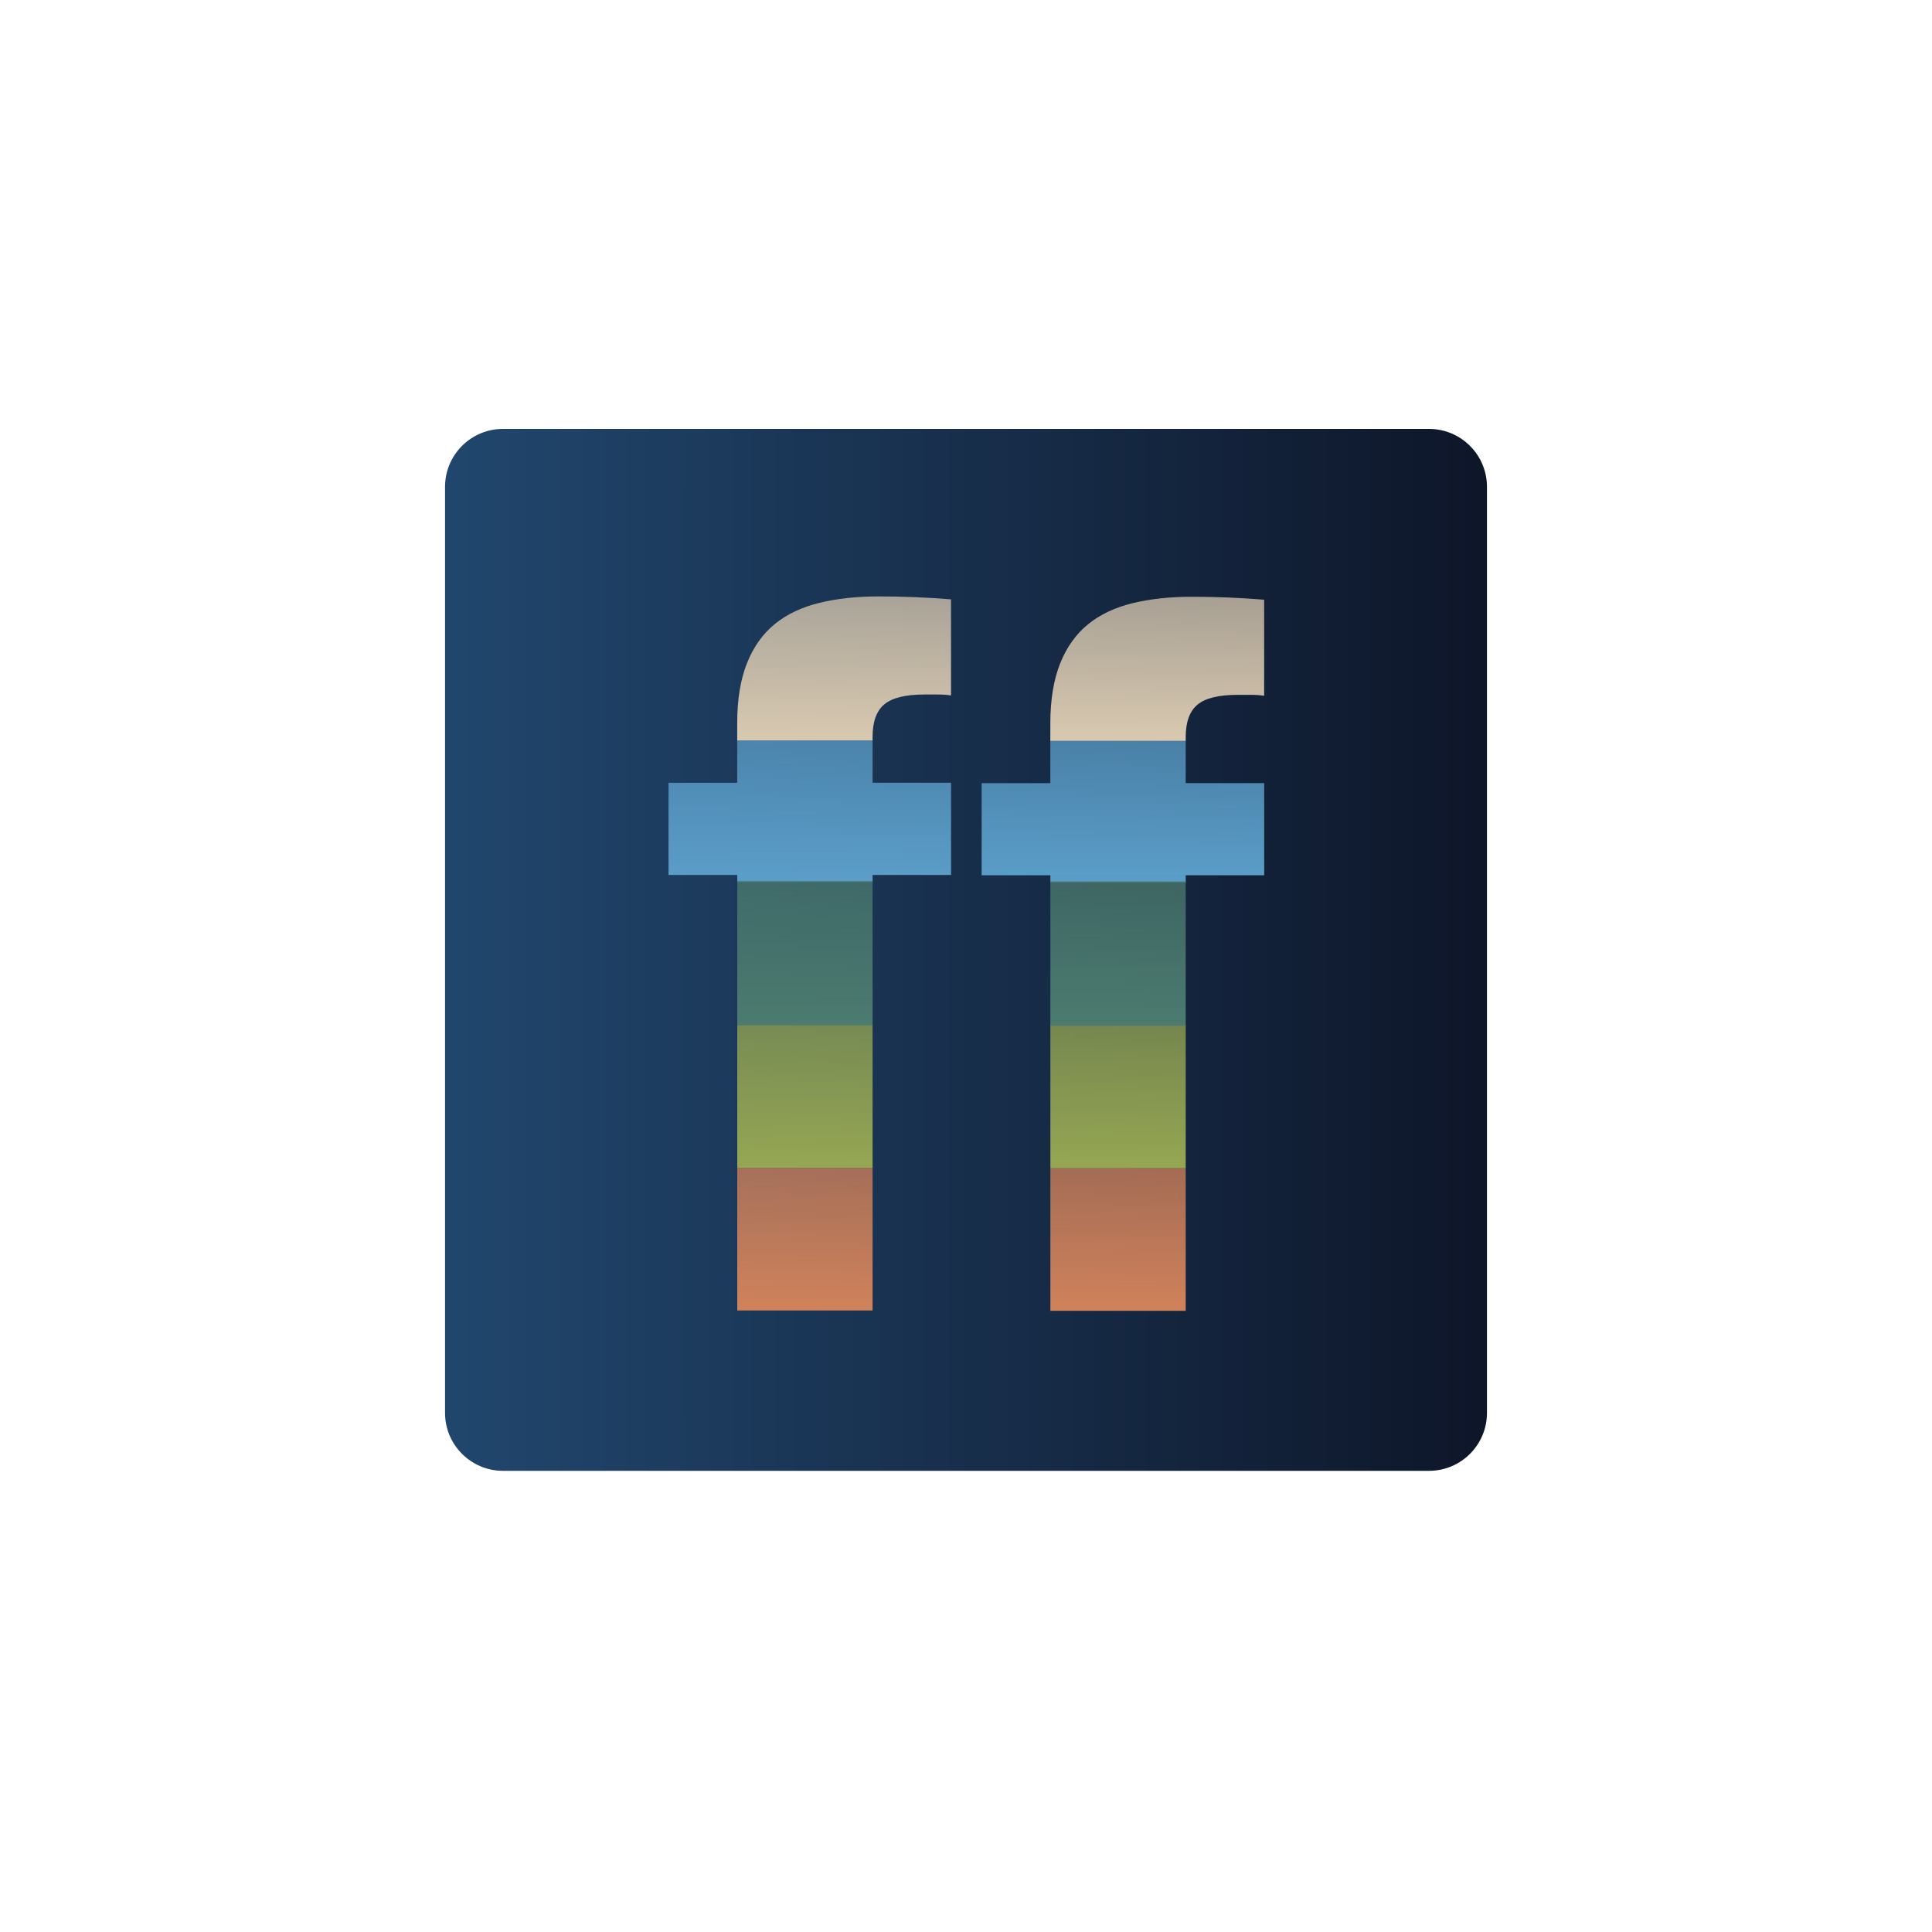
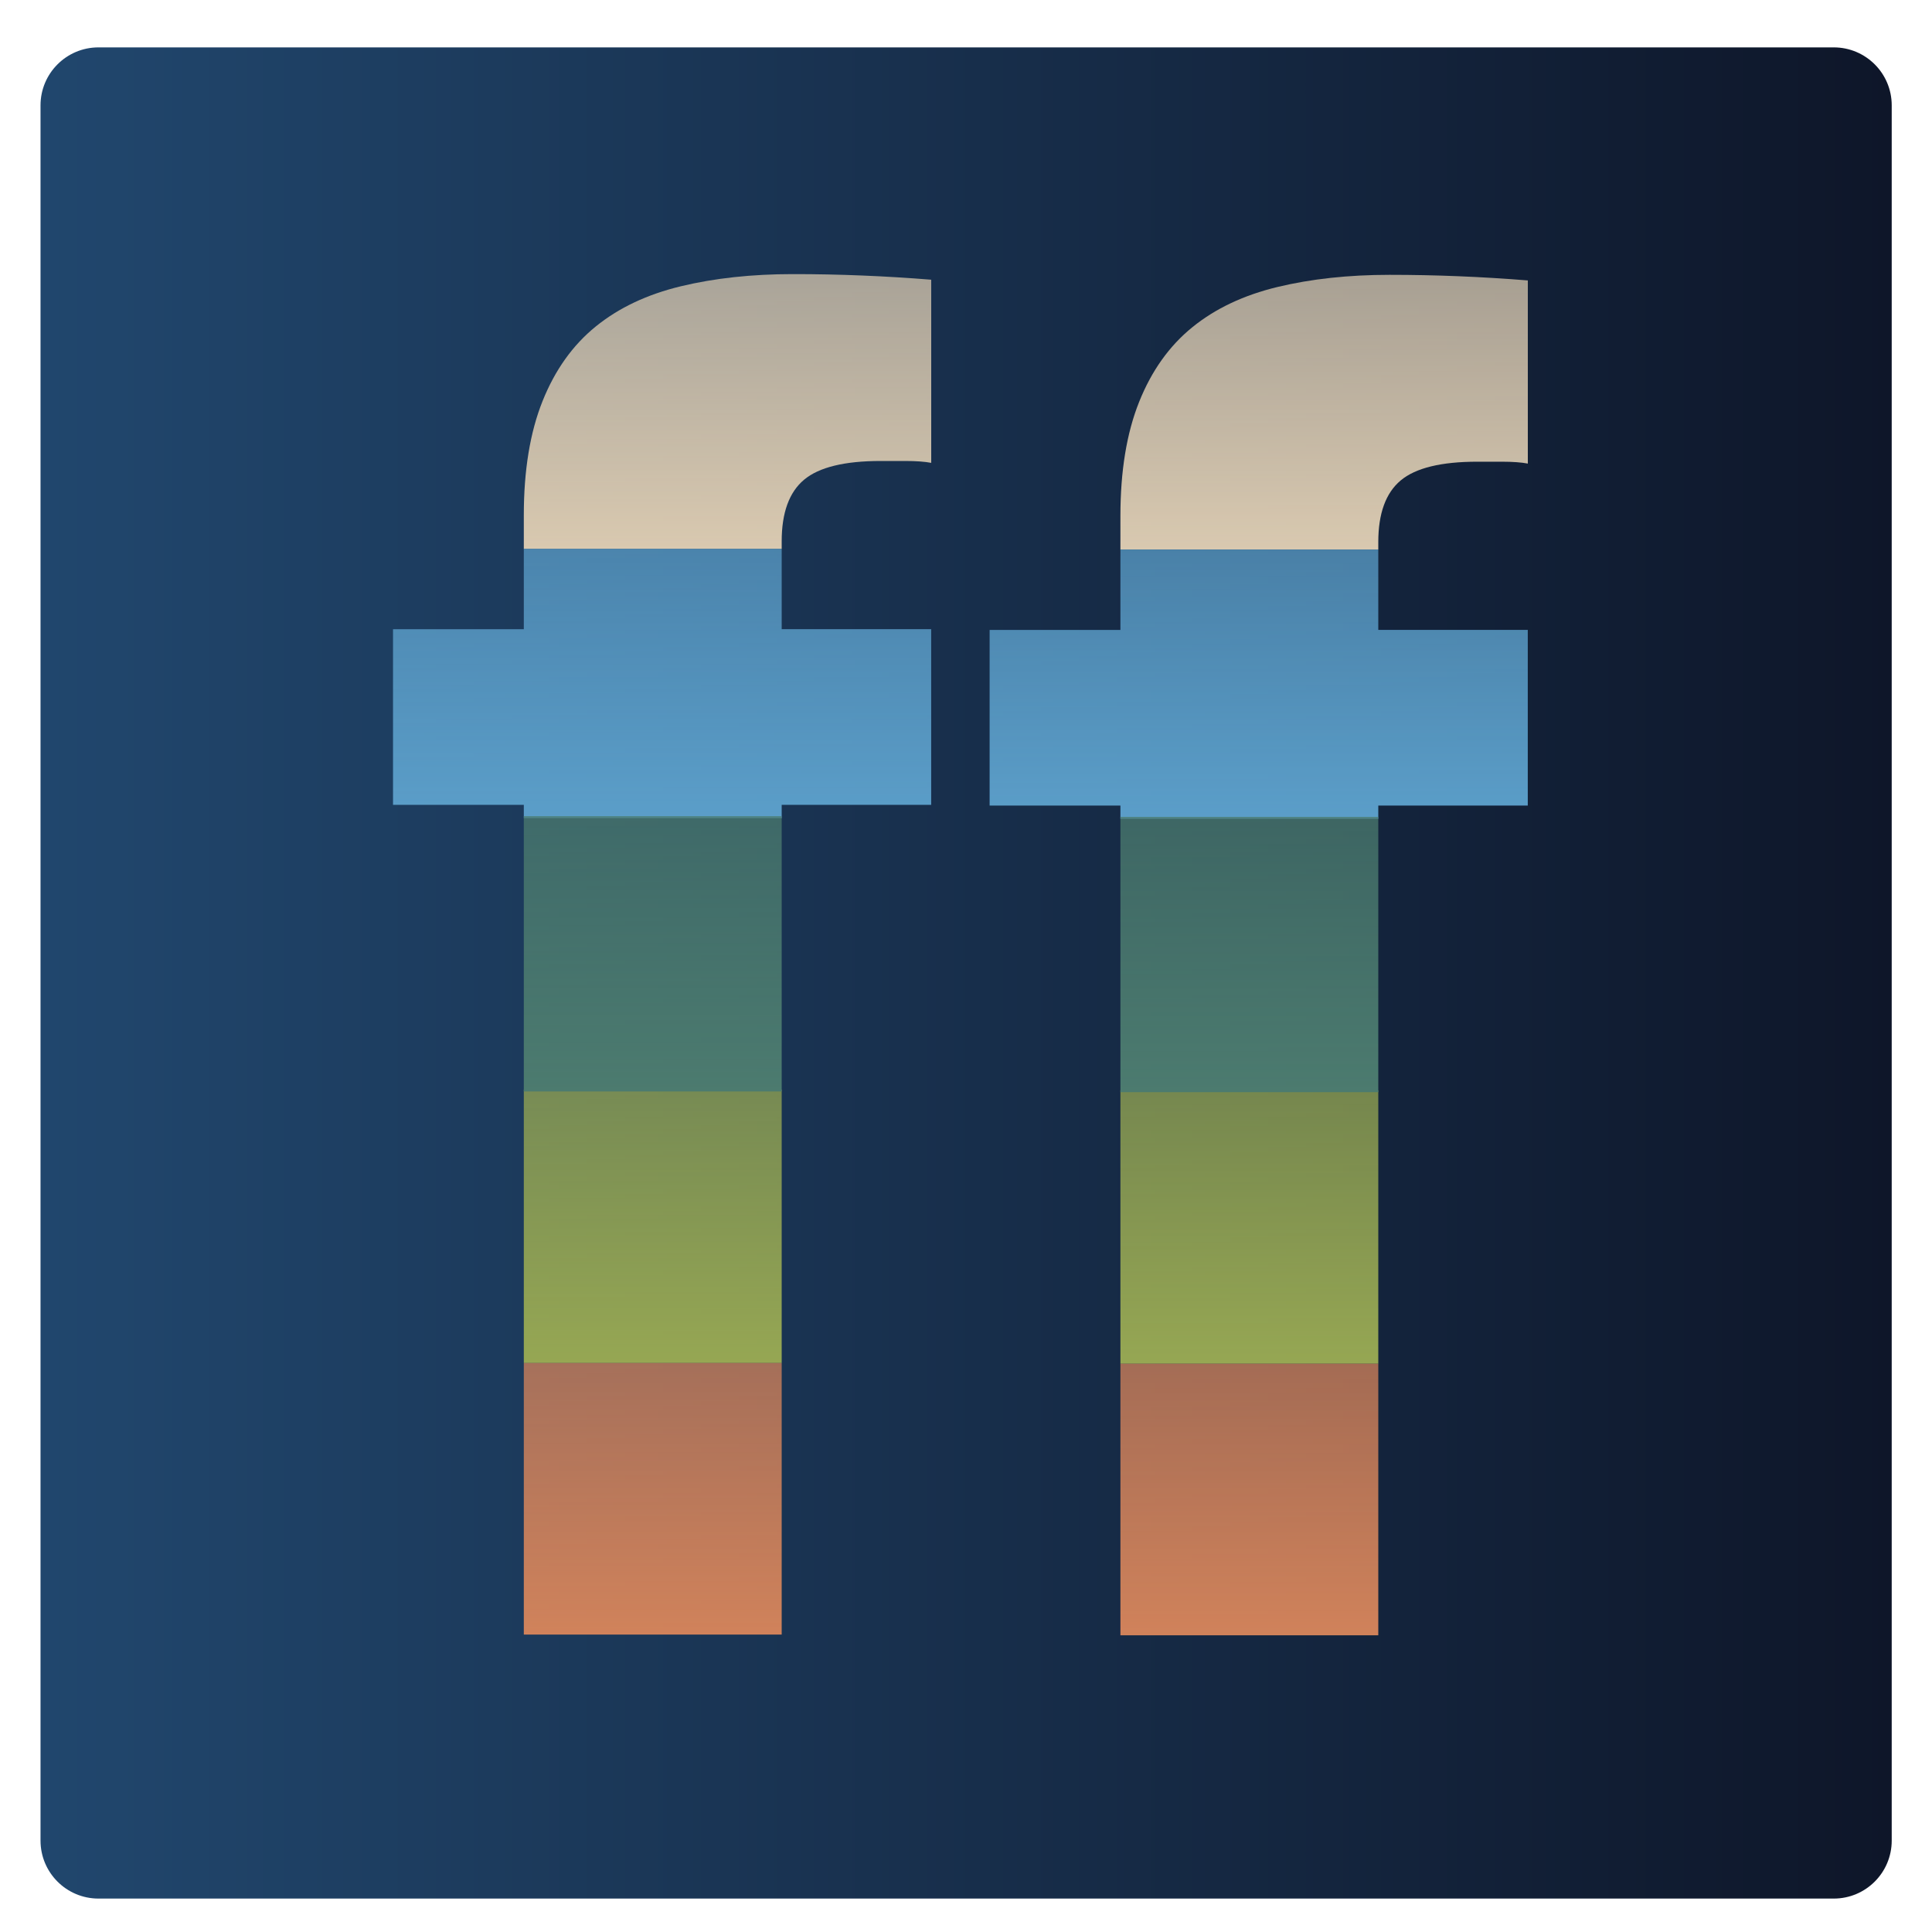
<svg xmlns="http://www.w3.org/2000/svg" xmlns:xlink="http://www.w3.org/1999/xlink" viewBox="0 0 400 400">
  <defs>
-     <linearGradient id="b" x1="92.14" y1="196.66" x2="307.86" y2="196.66" gradientUnits="userSpaceOnUse">
+     <linearGradient id="b" x1="8.39" y1="201.44" x2="391.66" y2="201.44" gradientUnits="userSpaceOnUse">
      <stop offset="0" stop-color="#20466d" />
      <stop offset=".04" stop-color="#20456b" />
      <stop offset="1" stop-color="#0e1629" />
    </linearGradient>
    <clipPath id="e">
-       <path d="M138.41,181.16v-19.09h14.22v-12.39c0-4.87.68-9,2.03-12.39,1.35-3.38,3.28-6.09,5.79-8.12,2.5-2.03,5.58-3.48,9.24-4.37,3.65-.88,7.72-1.32,12.18-1.32,5.01,0,10.02.2,15.03.61v19.9c-.68-.13-1.62-.2-2.84-.2h-2.64c-3.93,0-6.7.68-8.32,2.03-1.63,1.35-2.44,3.59-2.44,6.7v9.54h16.25v19.09h-16.25v90.17h-28.02v-90.17h-14.22Z" fill="none" />
+       <path d="M81.37,166.64v-36.37h27.08v-23.6c0-9.29,1.29-17.15,3.87-23.6,2.57-6.44,6.25-11.61,11.03-15.48,4.77-3.87,10.64-6.64,17.61-8.32,6.96-1.68,14.7-2.52,23.21-2.52,9.54,0,19.09.39,28.63,1.16v37.92c-1.29-.25-3.09-.39-5.42-.39h-5.03c-7.48,0-12.77,1.29-15.86,3.87-3.1,2.58-4.65,6.84-4.65,12.77v18.18h30.95v36.37h-30.95v171.79h-53.39v-171.79h-27.08Z" fill="none" />
    </clipPath>
-     <linearGradient id="f" x1="199.33" y1="123.48" x2="199.33" y2="153.33" gradientUnits="userSpaceOnUse">
+     <linearGradient id="f" x1="197.46" y1="56.76" x2="197.46" y2="113.63" gradientUnits="userSpaceOnUse">
      <stop offset="0" stop-color="#d9c9b0" stop-opacity=".75" />
      <stop offset="1" stop-color="#d9c9b0" />
    </linearGradient>
-     <linearGradient id="g" x1="199.33" y1="212.1" x2="199.33" y2="241.81" gradientUnits="userSpaceOnUse">
+     <linearGradient id="g" x1="197.46" y1="225.59" x2="197.46" y2="282.2" gradientUnits="userSpaceOnUse">
      <stop offset="0" stop-color="#96a753" stop-opacity=".75" />
      <stop offset="1" stop-color="#96a753" />
    </linearGradient>
-     <linearGradient id="h" x1="199.33" y1="241.81" x2="199.33" y2="273.77" gradientUnits="userSpaceOnUse">
+     <linearGradient id="h" x1="197.46" y1="282.2" x2="197.46" y2="343.1" gradientUnits="userSpaceOnUse">
      <stop offset="0" stop-color="#d4835b" stop-opacity=".75" />
      <stop offset="1" stop-color="#d4845b" />
    </linearGradient>
-     <linearGradient id="i" x1="199.33" y1="153.33" x2="199.33" y2="182.6" gradientUnits="userSpaceOnUse">
+     <linearGradient id="i" x1="197.46" y1="113.63" x2="197.46" y2="169.39" gradientUnits="userSpaceOnUse">
      <stop offset="0" stop-color="#5b9ec9" stop-opacity=".75" />
      <stop offset="1" stop-color="#5b9ec9" />
    </linearGradient>
-     <linearGradient id="j" x1="199.33" y1="182.38" x2="199.33" y2="212.3" gradientUnits="userSpaceOnUse">
+     <linearGradient id="j" x1="197.46" y1="168.97" x2="197.46" y2="225.97" gradientUnits="userSpaceOnUse">
      <stop offset="0" stop-color="#4b7b6f" stop-opacity=".75" />
      <stop offset="1" stop-color="#4c7b6f" />
    </linearGradient>
    <clipPath id="l">
-       <path d="M203.24,181.23v-19.09h14.22v-12.39c0-4.87.68-9,2.03-12.39,1.35-3.38,3.28-6.09,5.79-8.12,2.5-2.03,5.58-3.48,9.24-4.37,3.65-.88,7.72-1.32,12.18-1.32,5.01,0,10.02.2,15.03.61v19.9c-.68-.13-1.62-.2-2.84-.2h-2.64c-3.93,0-6.7.68-8.32,2.03-1.63,1.35-2.44,3.59-2.44,6.7v9.54h16.25v19.09h-16.25v90.17h-28.02v-90.17h-14.22Z" fill="none" />
+       <path d="M204.89,166.79v-36.37h27.08v-23.6c0-9.29,1.29-17.15,3.87-23.6,2.57-6.44,6.25-11.61,11.03-15.48,4.77-3.87,10.64-6.64,17.61-8.32,6.96-1.68,14.7-2.52,23.21-2.52,9.54,0,19.09.39,28.63,1.16v37.92c-1.29-.25-3.09-.39-5.42-.39h-5.03c-7.48,0-12.77,1.29-15.86,3.87-3.1,2.58-4.65,6.84-4.65,12.77v18.18h30.95v36.37h-30.95v171.79h-53.39v-171.79h-27.08Z" fill="none" />
    </clipPath>
-     <linearGradient id="m" x1="264.17" y1="123.56" x2="264.17" y2="153.41" xlink:href="#f" />
-     <linearGradient id="n" x1="264.17" y1="212.17" x2="264.17" y2="241.89" xlink:href="#g" />
-     <linearGradient id="o" x1="264.17" y1="241.89" x2="264.17" y2="273.85" xlink:href="#h" />
-     <linearGradient id="p" x1="264.17" y1="153.41" x2="264.17" y2="182.68" xlink:href="#i" />
-     <linearGradient id="q" x1="264.17" y1="182.46" x2="264.17" y2="212.38" xlink:href="#j" />
+     <linearGradient id="m" x1="320.98" y1="56.9" x2="320.98" y2="113.77" xlink:href="#f" />
+     <linearGradient id="n" x1="320.98" y1="225.74" x2="320.98" y2="282.35" xlink:href="#g" />
+     <linearGradient id="o" x1="320.98" y1="282.35" x2="320.98" y2="343.24" xlink:href="#h" />
+     <linearGradient id="p" x1="320.98" y1="113.77" x2="320.98" y2="169.54" xlink:href="#i" />
+     <linearGradient id="q" x1="320.98" y1="169.12" x2="320.98" y2="226.12" xlink:href="#j" />
  </defs>
  <g id="a" data-name="Backgrounds">
-     <rect x="92.14" y="88.8" width="215.72" height="215.72" rx="12" ry="12" fill="url(#b)" />
+     <rect x="8.39" y="9.81" width="383.27" height="383.27" rx="12" ry="12" fill="url(#b)" />
  </g>
  <g id="c" data-name="Genre Chameleon">
    <g id="d" data-name="Layer 15">
      <g clip-path="url(#e)">
-         <rect x="133.72" y="123.48" width="131.23" height="29.85" fill="url(#f)" />
-         <rect x="133.72" y="212.1" width="131.23" height="29.71" fill="url(#g)" />
-         <rect x="133.72" y="241.81" width="131.23" height="31.96" fill="url(#h)" />
-         <rect x="133.72" y="153.33" width="131.23" height="29.27" fill="url(#i)" />
-         <rect x="133.72" y="182.38" width="131.23" height="29.92" fill="url(#j)" />
+         <rect x="72.44" y="56.76" width="250.03" height="56.87" fill="url(#f)" />
+         <rect x="72.44" y="225.59" width="250.03" height="56.61" fill="url(#g)" />
+         <rect x="72.44" y="282.2" width="250.03" height="60.9" fill="url(#h)" />
+         <rect x="72.44" y="113.63" width="250.03" height="55.77" fill="url(#i)" />
+         <rect x="72.44" y="168.97" width="250.03" height="57" fill="url(#j)" />
      </g>
    </g>
    <g id="k" data-name="Layer 17">
      <g clip-path="url(#l)">
-         <rect x="198.55" y="123.56" width="131.23" height="29.85" fill="url(#m)" />
-         <rect x="198.55" y="212.17" width="131.23" height="29.71" fill="url(#n)" />
-         <rect x="198.55" y="241.89" width="131.23" height="31.96" fill="url(#o)" />
-         <rect x="198.55" y="153.41" width="131.23" height="29.27" fill="url(#p)" />
-         <rect x="198.55" y="182.46" width="131.23" height="29.92" fill="url(#q)" />
+         <rect x="195.96" y="56.9" width="250.03" height="56.87" fill="url(#m)" />
+         <rect x="195.96" y="225.74" width="250.03" height="56.61" fill="url(#n)" />
+         <rect x="195.96" y="282.35" width="250.03" height="60.9" fill="url(#o)" />
+         <rect x="195.96" y="113.77" width="250.03" height="55.77" fill="url(#p)" />
+         <rect x="195.96" y="169.12" width="250.03" height="57" fill="url(#q)" />
      </g>
    </g>
  </g>
</svg>
